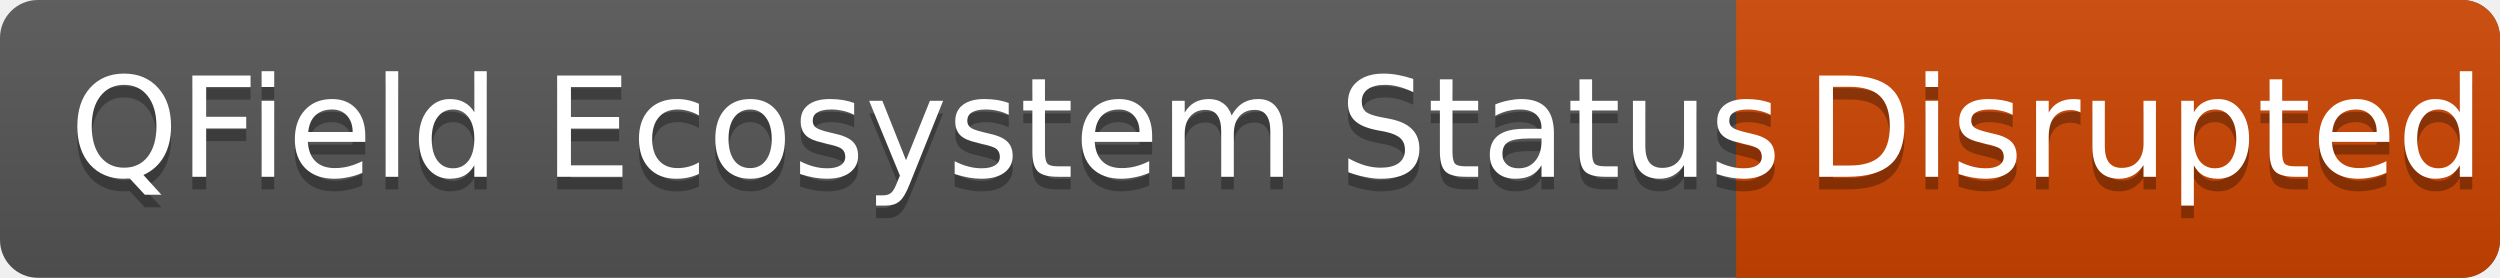
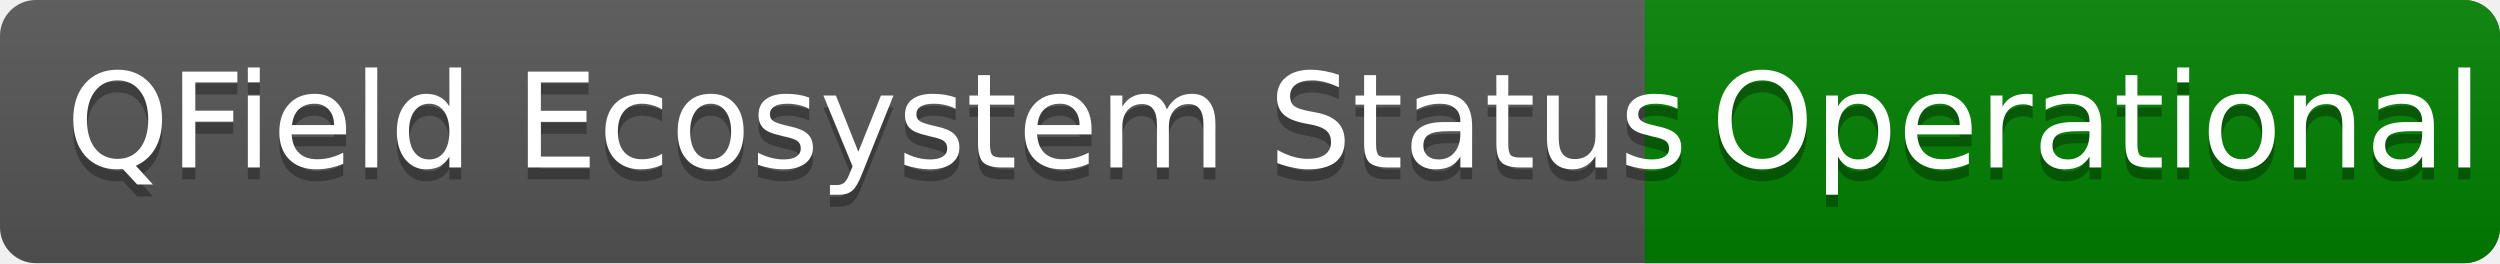
- <svg xmlns="http://www.w3.org/2000/svg" height="2em" width="36ex" font-family="DejaVu Sans,Verdana,Geneva,sans-serif" font-size="11">
+ <svg xmlns="http://www.w3.org/2000/svg" height="2em" width="38ex" font-family="DejaVu Sans,Verdana,Geneva,sans-serif" font-size="11">
  <linearGradient id="b" x2="0" y2="100%">
    <stop offset="0" stop-color="#bbb" stop-opacity=".1" />
    <stop offset="1" stop-opacity=".1" />
  </linearGradient>
  <clipPath id="a">
    <rect width="100%" height="100%" rx="3" fill="#fff" />
  </clipPath>
  <g clip-path="url(#a)" fill="#fff">
    <rect x="0" y="0" width="100%" height="100%" fill="#555" />
-     <rect x="25ex" y="0" height="100%" width="100%" fill="#c40" />
+     <rect x="25ex" y="0" height="100%" width="100%" fill="green" />
    <rect x="0" y="0" width="100%" height="100%" fill="url(#b)" />
    <text x="1ex" y="15" fill="#010101" fill-opacity=".3">QField Ecosystem Status</text>
    <text x="1ex" y="14">QField Ecosystem Status</text>
-     <text x="26ex" y="15" fill="#010101" fill-opacity=".3">Disrupted</text>
-     <text x="26ex" y="14">Disrupted</text>
+     <text x="26ex" y="15" fill="#010101" fill-opacity=".3">Operational</text>
+     <text x="26ex" y="14">Operational</text>
  </g>
</svg>
